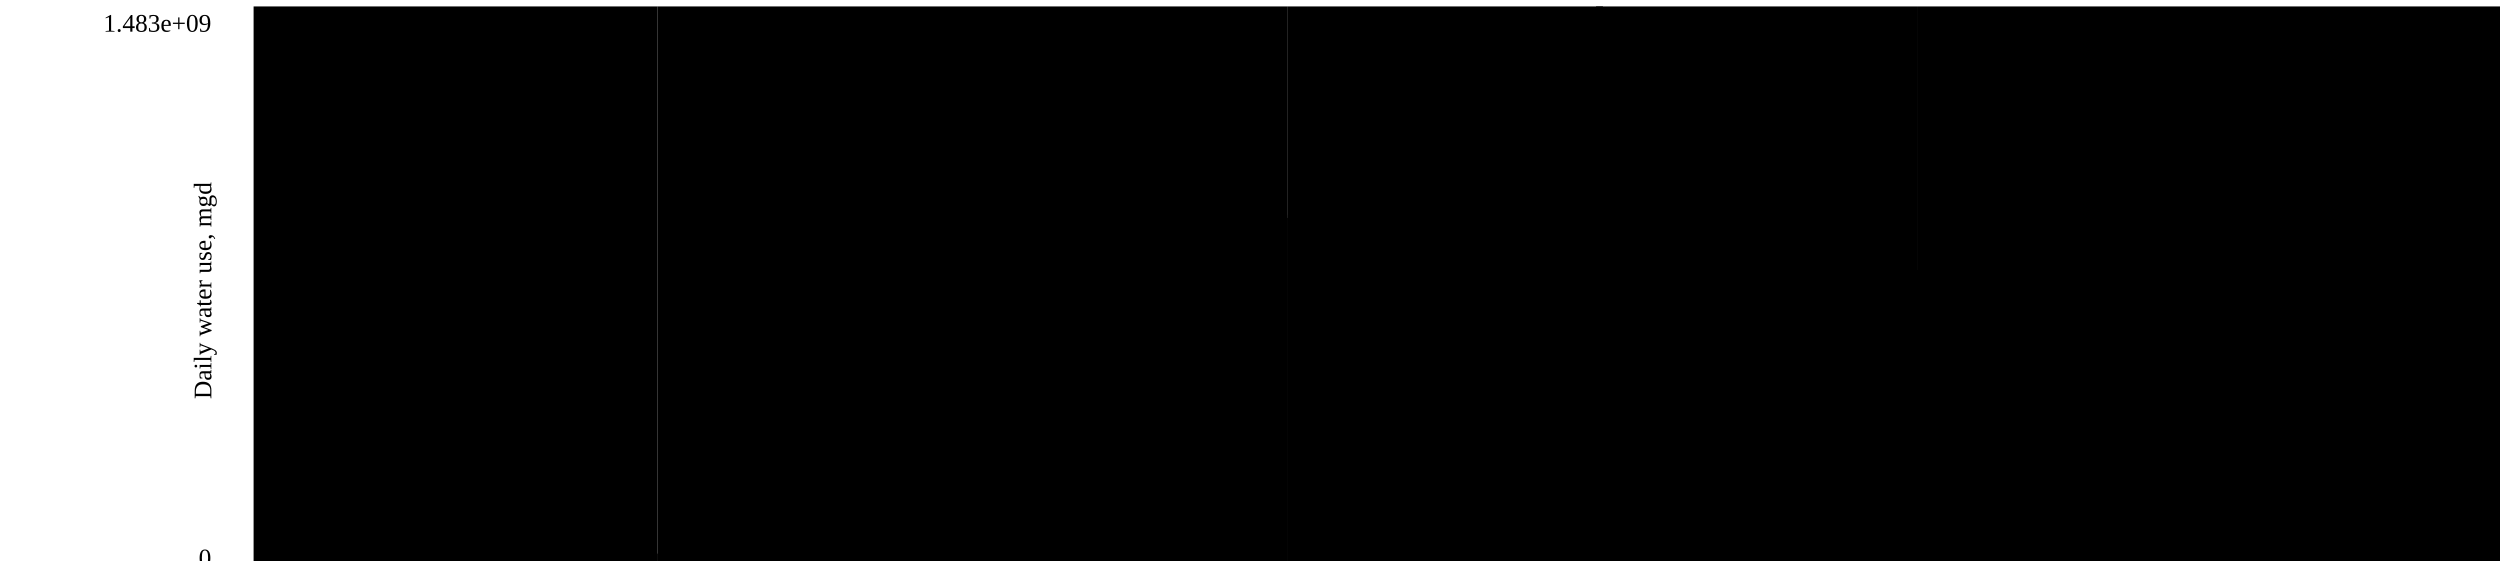
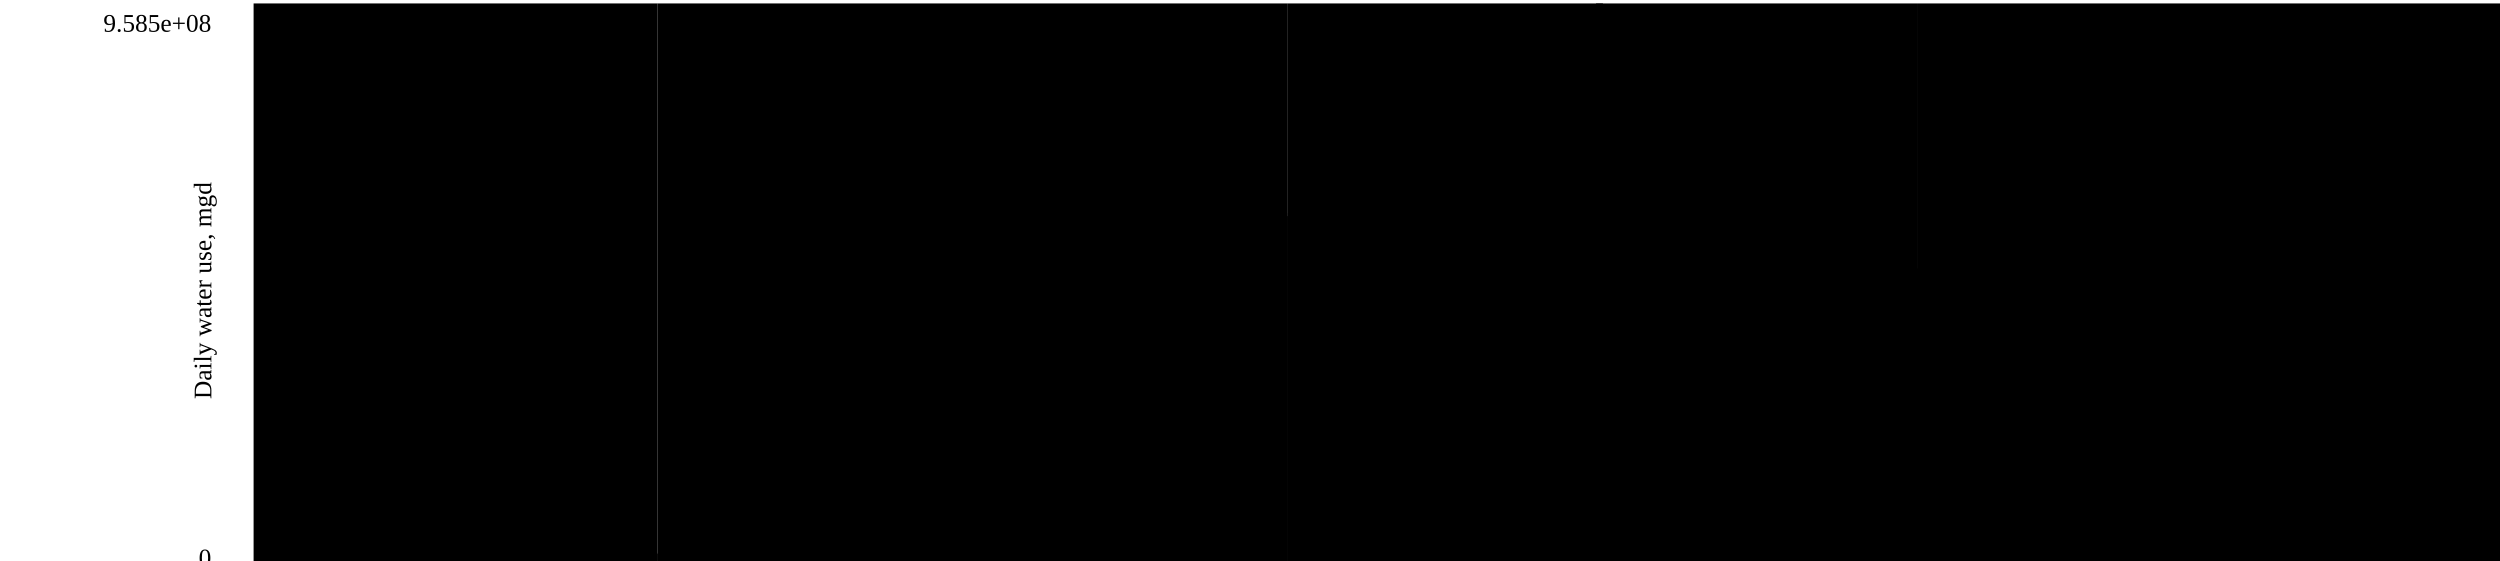
<svg xmlns="http://www.w3.org/2000/svg" viewBox="-120 -5 1183 265" preserveAspectRatio="xMidYMid meet" id="svg-wu-bars-ir" version="1.1">
-   <g id="winterGroup" transform="translate(0 265) scale(3.2411 0.00018)">
-     <path d="M0,0 v-5274 h1 v0 h1 v0 h1 v0 h1 v0 h1 v0 h1 v0 h1 v0 h1 v0 h1 v0 h1 v0 h1 v0 h1 v0 h1 v0 h1 v0 h1 v0 h1 v127 h1 v127 h1 v127 h1 v127 h1 v127 h1 v127 h1 v127 h1 v127 h1 v127 h1 v127 h1 v127 h1 v127 h1 v127 h1 v127 h1 v127 h1 v127 h1 v127 h1 v127 h1 v127 h1 v127 h1 v127 h1 v127 h1 v127 h1 v127 h1 v127 h1 v127 h1 v127 h1 v127 h1 v-2788 h1 v-2788 h1 v-2788 h1 v-2788 h1 v-2788 h1 v-2788 h1 v-2788 h1 v-2788 h1 v-2788 h1 v-2788 h1 v-2788 h1 v-2788 h1 v-2788 h1 v-2788 h1 v-2788 h1 v43543Z" class="wu-bars" />
-     <path d="M0,0 v-1483073.402 h59 v1483073.402 Z" class="wu-bars-hover" id="winter" />
+   <g id="winterGroup" transform="translate(0 265) scale(3.2411 0.00028)">
+     <path d="M0,0 v-3409 h1 v0 h1 v0 h1 v0 h1 v0 h1 v0 h1 v0 h1 v0 h1 v0 h1 v0 h1 v0 h1 v0 h1 v0 h1 v0 h1 v0 h1 v0 h1 v82 h1 v82 h1 v82 h1 v82 h1 v82 h1 v82 h1 v82 h1 v82 h1 v82 h1 v82 h1 v82 h1 v82 h1 v82 h1 v82 h1 v82 h1 v82 h1 v82 h1 v82 h1 v82 h1 v82 h1 v82 h1 v82 h1 v82 h1 v82 h1 v82 h1 v82 h1 v82 h1 v82 h1 v-1802 h1 v-1802 h1 v-1802 h1 v-1802 h1 v-1802 h1 v-1802 h1 v-1802 h1 v-1802 h1 v-1802 h1 v-1802 h1 v-1802 h1 v-1802 h1 v-1802 h1 v-1802 h1 v-1802 h1 v28141Z" class="wu-bars" />
+     <path d="M0,0 v-958468.814 h59 v958468.814 Z" class="wu-bars-hover" id="winter" />
  </g>
-   <g id="springGroup" transform="translate(0 265) scale(3.2411 0.00018)">
-     <path d="M59,0 v-46332 h1 v-2788 h1 v-2788 h1 v-2788 h1 v-2788 h1 v-2788 h1 v-2788 h1 v-2788 h1 v-2788 h1 v-2788 h1 v-2788 h1 v-2788 h1 v-2788 h1 v-2788 h1 v-2788 h1 v-2788 h1 v-3767 h1 v-3767 h1 v-3767 h1 v-3767 h1 v-3767 h1 v-3767 h1 v-3767 h1 v-3767 h1 v-3767 h1 v-3767 h1 v-3767 h1 v-3767 h1 v-3767 h1 v-3767 h1 v-3767 h1 v-3767 h1 v-3767 h1 v-3767 h1 v-3767 h1 v-3767 h1 v-3767 h1 v-3767 h1 v-3767 h1 v-3767 h1 v-3767 h1 v-3767 h1 v-3767 h1 v-3767 h1 v-3767 h1 v-3767 h1 v-19462 h1 v-19462 h1 v-19462 h1 v-19462 h1 v-19462 h1 v-19462 h1 v-19462 h1 v-19462 h1 v-19462 h1 v-19462 h1 v-19462 h1 v-19462 h1 v-19462 h1 v-19462 h1 v-19462 h1 v-19462 h1 v-19462 h1 v-19462 h1 v-19462 h1 v-19462 h1 v-19462 h1 v-19462 h1 v-19462 h1 v-19462 h1 v-19462 h1 v-19462 h1 v-19462 h1 v-19462 h1 v-19462 h1 v-19462 h1 v-19462 h1 v-8174 h1 v-8174 h1 v-8174 h1 v-8174 h1 v-8174 h1 v-8174 h1 v-8174 h1 v-8174 h1 v-8174 h1 v-8174 h1 v-8174 h1 v-8174 h1 v-8174 h1 v-8174 h1 v-8174 h1 v927109Z" class="wu-bars" />
-     <path d="M59,0 v-1483073.402 h92 v1483073.402 Z" class="wu-bars-hover" id="spring" />
+   <g id="springGroup" transform="translate(0 265) scale(3.2411 0.00028)">
+     <path d="M59,0 v-29943 h1 v-1802 h1 v-1802 h1 v-1802 h1 v-1802 h1 v-1802 h1 v-1802 h1 v-1802 h1 v-1802 h1 v-1802 h1 v-1802 h1 v-1802 h1 v-1802 h1 v-1802 h1 v-1802 h1 v-1802 h1 v-2434 h1 v-2434 h1 v-2434 h1 v-2434 h1 v-2434 h1 v-2434 h1 v-2434 h1 v-2434 h1 v-2434 h1 v-2434 h1 v-2434 h1 v-2434 h1 v-2434 h1 v-2434 h1 v-2434 h1 v-2434 h1 v-2434 h1 v-2434 h1 v-2434 h1 v-2434 h1 v-2434 h1 v-2434 h1 v-2434 h1 v-2434 h1 v-2434 h1 v-2434 h1 v-2434 h1 v-2434 h1 v-2434 h1 v-2434 h1 v-12578 h1 v-12578 h1 v-12578 h1 v-12578 h1 v-12578 h1 v-12578 h1 v-12578 h1 v-12578 h1 v-12578 h1 v-12578 h1 v-12578 h1 v-12578 h1 v-12578 h1 v-12578 h1 v-12578 h1 v-12578 h1 v-12578 h1 v-12578 h1 v-12578 h1 v-12578 h1 v-12578 h1 v-12578 h1 v-12578 h1 v-12578 h1 v-12578 h1 v-12578 h1 v-12578 h1 v-12578 h1 v-12578 h1 v-12578 h1 v-12578 h1 v-5283 h1 v-5283 h1 v-5283 h1 v-5283 h1 v-5283 h1 v-5283 h1 v-5283 h1 v-5283 h1 v-5283 h1 v-5283 h1 v-5283 h1 v-5283 h1 v-5283 h1 v-5283 h1 v-5283 h1 v599165Z" class="wu-bars" />
+     <path d="M59,0 v-958468.814 h92 v958468.814 Z" class="wu-bars-hover" id="spring" />
  </g>
-   <g id="summerGroup" transform="translate(0 265) scale(3.2411 0.00018)">
-     <path d="M151,0 v-935284 h1 v-8174 h1 v-8174 h1 v-8174 h1 v-8174 h1 v-8174 h1 v-8174 h1 v-8174 h1 v-8174 h1 v-8174 h1 v-8174 h1 v-8174 h1 v-8174 h1 v-8174 h1 v-8174 h1 v-13979 h1 v-13979 h1 v-13979 h1 v-13979 h1 v-13979 h1 v-13979 h1 v-13979 h1 v-13979 h1 v-13979 h1 v-13979 h1 v-13979 h1 v-13979 h1 v-13979 h1 v-13979 h1 v-13979 h1 v-13979 h1 v-13979 h1 v-13979 h1 v-13979 h1 v-13979 h1 v-13979 h1 v-13979 h1 v-13979 h1 v-13979 h1 v-13979 h1 v-13979 h1 v-13979 h1 v-13979 h1 v-13979 h1 v-13979 h1 v-13979 h1 v10264 h1 v10264 h1 v10264 h1 v10264 h1 v10264 h1 v10264 h1 v10264 h1 v10264 h1 v10264 h1 v10264 h1 v10264 h1 v10264 h1 v10264 h1 v10264 h1 v10264 h1 v10264 h1 v10264 h1 v10264 h1 v10264 h1 v10264 h1 v10264 h1 v10264 h1 v10264 h1 v10264 h1 v10264 h1 v10264 h1 v10264 h1 v10264 h1 v10264 h1 v10264 h1 v10264 h1 v24982 h1 v24982 h1 v24982 h1 v24982 h1 v24982 h1 v24982 h1 v24982 h1 v24982 h1 v24982 h1 v24982 h1 v24982 h1 v24982 h1 v24982 h1 v24982 h1 v24982 h1 v790148Z" class="wu-bars" />
-     <path d="M151,0 v-1483073.402 h92 v1483073.402 Z" class="wu-bars-hover" id="summer" />
+   <g id="summerGroup" transform="translate(0 265) scale(3.2411 0.00028)">
+     <path d="M151,0 v-604448 h1 v-5283 h1 v-5283 h1 v-5283 h1 v-5283 h1 v-5283 h1 v-5283 h1 v-5283 h1 v-5283 h1 v-5283 h1 v-5283 h1 v-5283 h1 v-5283 h1 v-5283 h1 v-5283 h1 v-9034 h1 v-9034 h1 v-9034 h1 v-9034 h1 v-9034 h1 v-9034 h1 v-9034 h1 v-9034 h1 v-9034 h1 v-9034 h1 v-9034 h1 v-9034 h1 v-9034 h1 v-9034 h1 v-9034 h1 v-9034 h1 v-9034 h1 v-9034 h1 v-9034 h1 v-9034 h1 v-9034 h1 v-9034 h1 v-9034 h1 v-9034 h1 v-9034 h1 v-9034 h1 v-9034 h1 v-9034 h1 v-9034 h1 v-9034 h1 v-9034 h1 v6634 h1 v6634 h1 v6634 h1 v6634 h1 v6634 h1 v6634 h1 v6634 h1 v6634 h1 v6634 h1 v6634 h1 v6634 h1 v6634 h1 v6634 h1 v6634 h1 v6634 h1 v6634 h1 v6634 h1 v6634 h1 v6634 h1 v6634 h1 v6634 h1 v6634 h1 v6634 h1 v6634 h1 v6634 h1 v6634 h1 v6634 h1 v6634 h1 v6634 h1 v6634 h1 v6634 h1 v16145 h1 v16145 h1 v16145 h1 v16145 h1 v16145 h1 v16145 h1 v16145 h1 v16145 h1 v16145 h1 v16145 h1 v16145 h1 v16145 h1 v16145 h1 v16145 h1 v16145 h1 v510650Z" class="wu-bars" />
+     <path d="M151,0 v-958468.814 h92 v958468.814 Z" class="wu-bars-hover" id="summer" />
  </g>
-   <g id="fallGroup" transform="translate(0 265) scale(3.2411 0.00018)">
-     <path d="M243,0 v-765166 h1 v24982 h1 v24982 h1 v24982 h1 v24982 h1 v24982 h1 v24982 h1 v24982 h1 v24982 h1 v24982 h1 v24982 h1 v24982 h1 v24982 h1 v24982 h1 v24982 h1 v12718 h1 v12718 h1 v12718 h1 v12718 h1 v12718 h1 v12718 h1 v12718 h1 v12718 h1 v12718 h1 v12718 h1 v12718 h1 v12718 h1 v12718 h1 v12718 h1 v12718 h1 v12718 h1 v12718 h1 v12718 h1 v12718 h1 v12718 h1 v12718 h1 v12718 h1 v12718 h1 v12718 h1 v12718 h1 v12718 h1 v12718 h1 v12718 h1 v12718 h1 v12718 h1 v12718 h1 v368 h1 v368 h1 v368 h1 v368 h1 v368 h1 v368 h1 v368 h1 v368 h1 v368 h1 v368 h1 v368 h1 v368 h1 v368 h1 v368 h1 v368 h1 v368 h1 v368 h1 v368 h1 v368 h1 v368 h1 v368 h1 v368 h1 v368 h1 v368 h1 v368 h1 v368 h1 v368 h1 v368 h1 v368 h1 v368 h1 v303 h1 v303 h1 v303 h1 v303 h1 v303 h1 v303 h1 v303 h1 v303 h1 v303 h1 v303 h1 v303 h1 v303 h1 v303 h1 v303 h1 v303 h1 v5567Z" class="wu-bars" />
-     <path d="M243,0 v-1483073.402 h91 v1483073.402 Z" class="wu-bars-hover" id="fall" />
+   <g id="fallGroup" transform="translate(0 265) scale(3.2411 0.00028)">
+     <path d="M243,0 v-494505 h1 v16145 h1 v16145 h1 v16145 h1 v16145 h1 v16145 h1 v16145 h1 v16145 h1 v16145 h1 v16145 h1 v16145 h1 v16145 h1 v16145 h1 v16145 h1 v16145 h1 v8219 h1 v8219 h1 v8219 h1 v8219 h1 v8219 h1 v8219 h1 v8219 h1 v8219 h1 v8219 h1 v8219 h1 v8219 h1 v8219 h1 v8219 h1 v8219 h1 v8219 h1 v8219 h1 v8219 h1 v8219 h1 v8219 h1 v8219 h1 v8219 h1 v8219 h1 v8219 h1 v8219 h1 v8219 h1 v8219 h1 v8219 h1 v8219 h1 v8219 h1 v8219 h1 v8219 h1 v238 h1 v238 h1 v238 h1 v238 h1 v238 h1 v238 h1 v238 h1 v238 h1 v238 h1 v238 h1 v238 h1 v238 h1 v238 h1 v238 h1 v238 h1 v238 h1 v238 h1 v238 h1 v238 h1 v238 h1 v238 h1 v238 h1 v238 h1 v238 h1 v238 h1 v238 h1 v238 h1 v238 h1 v238 h1 v238 h1 v196 h1 v196 h1 v196 h1 v196 h1 v196 h1 v196 h1 v196 h1 v196 h1 v196 h1 v196 h1 v196 h1 v196 h1 v196 h1 v196 h1 v196 h1 v3598Z" class="wu-bars" />
+     <path d="M243,0 v-958468.814 h91 v958468.814 Z" class="wu-bars-hover" id="fall" />
  </g>
-   <g id="winterGroup" transform="translate(0 265) scale(3.2411 0.00018)">
-     <path d="M334,0 v-5264 h1 v303 h1 v303 h1 v303 h1 v303 h1 v303 h1 v303 h1 v303 h1 v303 h1 v303 h1 v303 h1 v303 h1 v303 h1 v303 h1 v303 h1 v303 h1 v0 h1 v0 h1 v0 h1 v0 h1 v0 h1 v0 h1 v0 h1 v0 h1 v0 h1 v0 h1 v0 h1 v0 h1 v0 h1 v0 h1 v0 h1 v717Z" class="wu-bars" />
-     <path d="M334,0 v-1483073.402 h31 v1483073.402 Z" class="wu-bars-hover" id="winter" />
+   <g id="winterGroup" transform="translate(0 265) scale(3.2411 0.00028)">
+     <path d="M334,0 v-3402 h1 v196 h1 v196 h1 v196 h1 v196 h1 v196 h1 v196 h1 v196 h1 v196 h1 v196 h1 v196 h1 v196 h1 v196 h1 v196 h1 v196 h1 v196 h1 v0 h1 v0 h1 v0 h1 v0 h1 v0 h1 v0 h1 v0 h1 v0 h1 v0 h1 v0 h1 v0 h1 v0 h1 v0 h1 v0 h1 v0 h1 v463Z" class="wu-bars" />
+     <path d="M334,0 v-958468.814 h31 v958468.814 Z" class="wu-bars-hover" id="winter" />
  </g>
  <g id="barchartAxis" translate="translate(0 265)">
    <path class="wu-bars-axis" d="M0,0 v265" />
    <text id="yAxisLabelLow" class="wu-bars-axis" text-anchor="end" x="-20" y="263">0</text>
-     <text id="yAxisLabelHigh" class="wu-bars-axis" text-anchor="end" x="-20" y="10">1.483e+09</text>
+     <text id="yAxisLabelHigh" class="wu-bars-axis" text-anchor="end" x="-20" y="10">9.585e+08</text>
    <text id="yAxisTitle" class="wu-bars-axis" text-anchor="middle" transform="rotate(-90) translate(-132.5 -20)">Daily water use, mgd</text>
  </g>
</svg>
